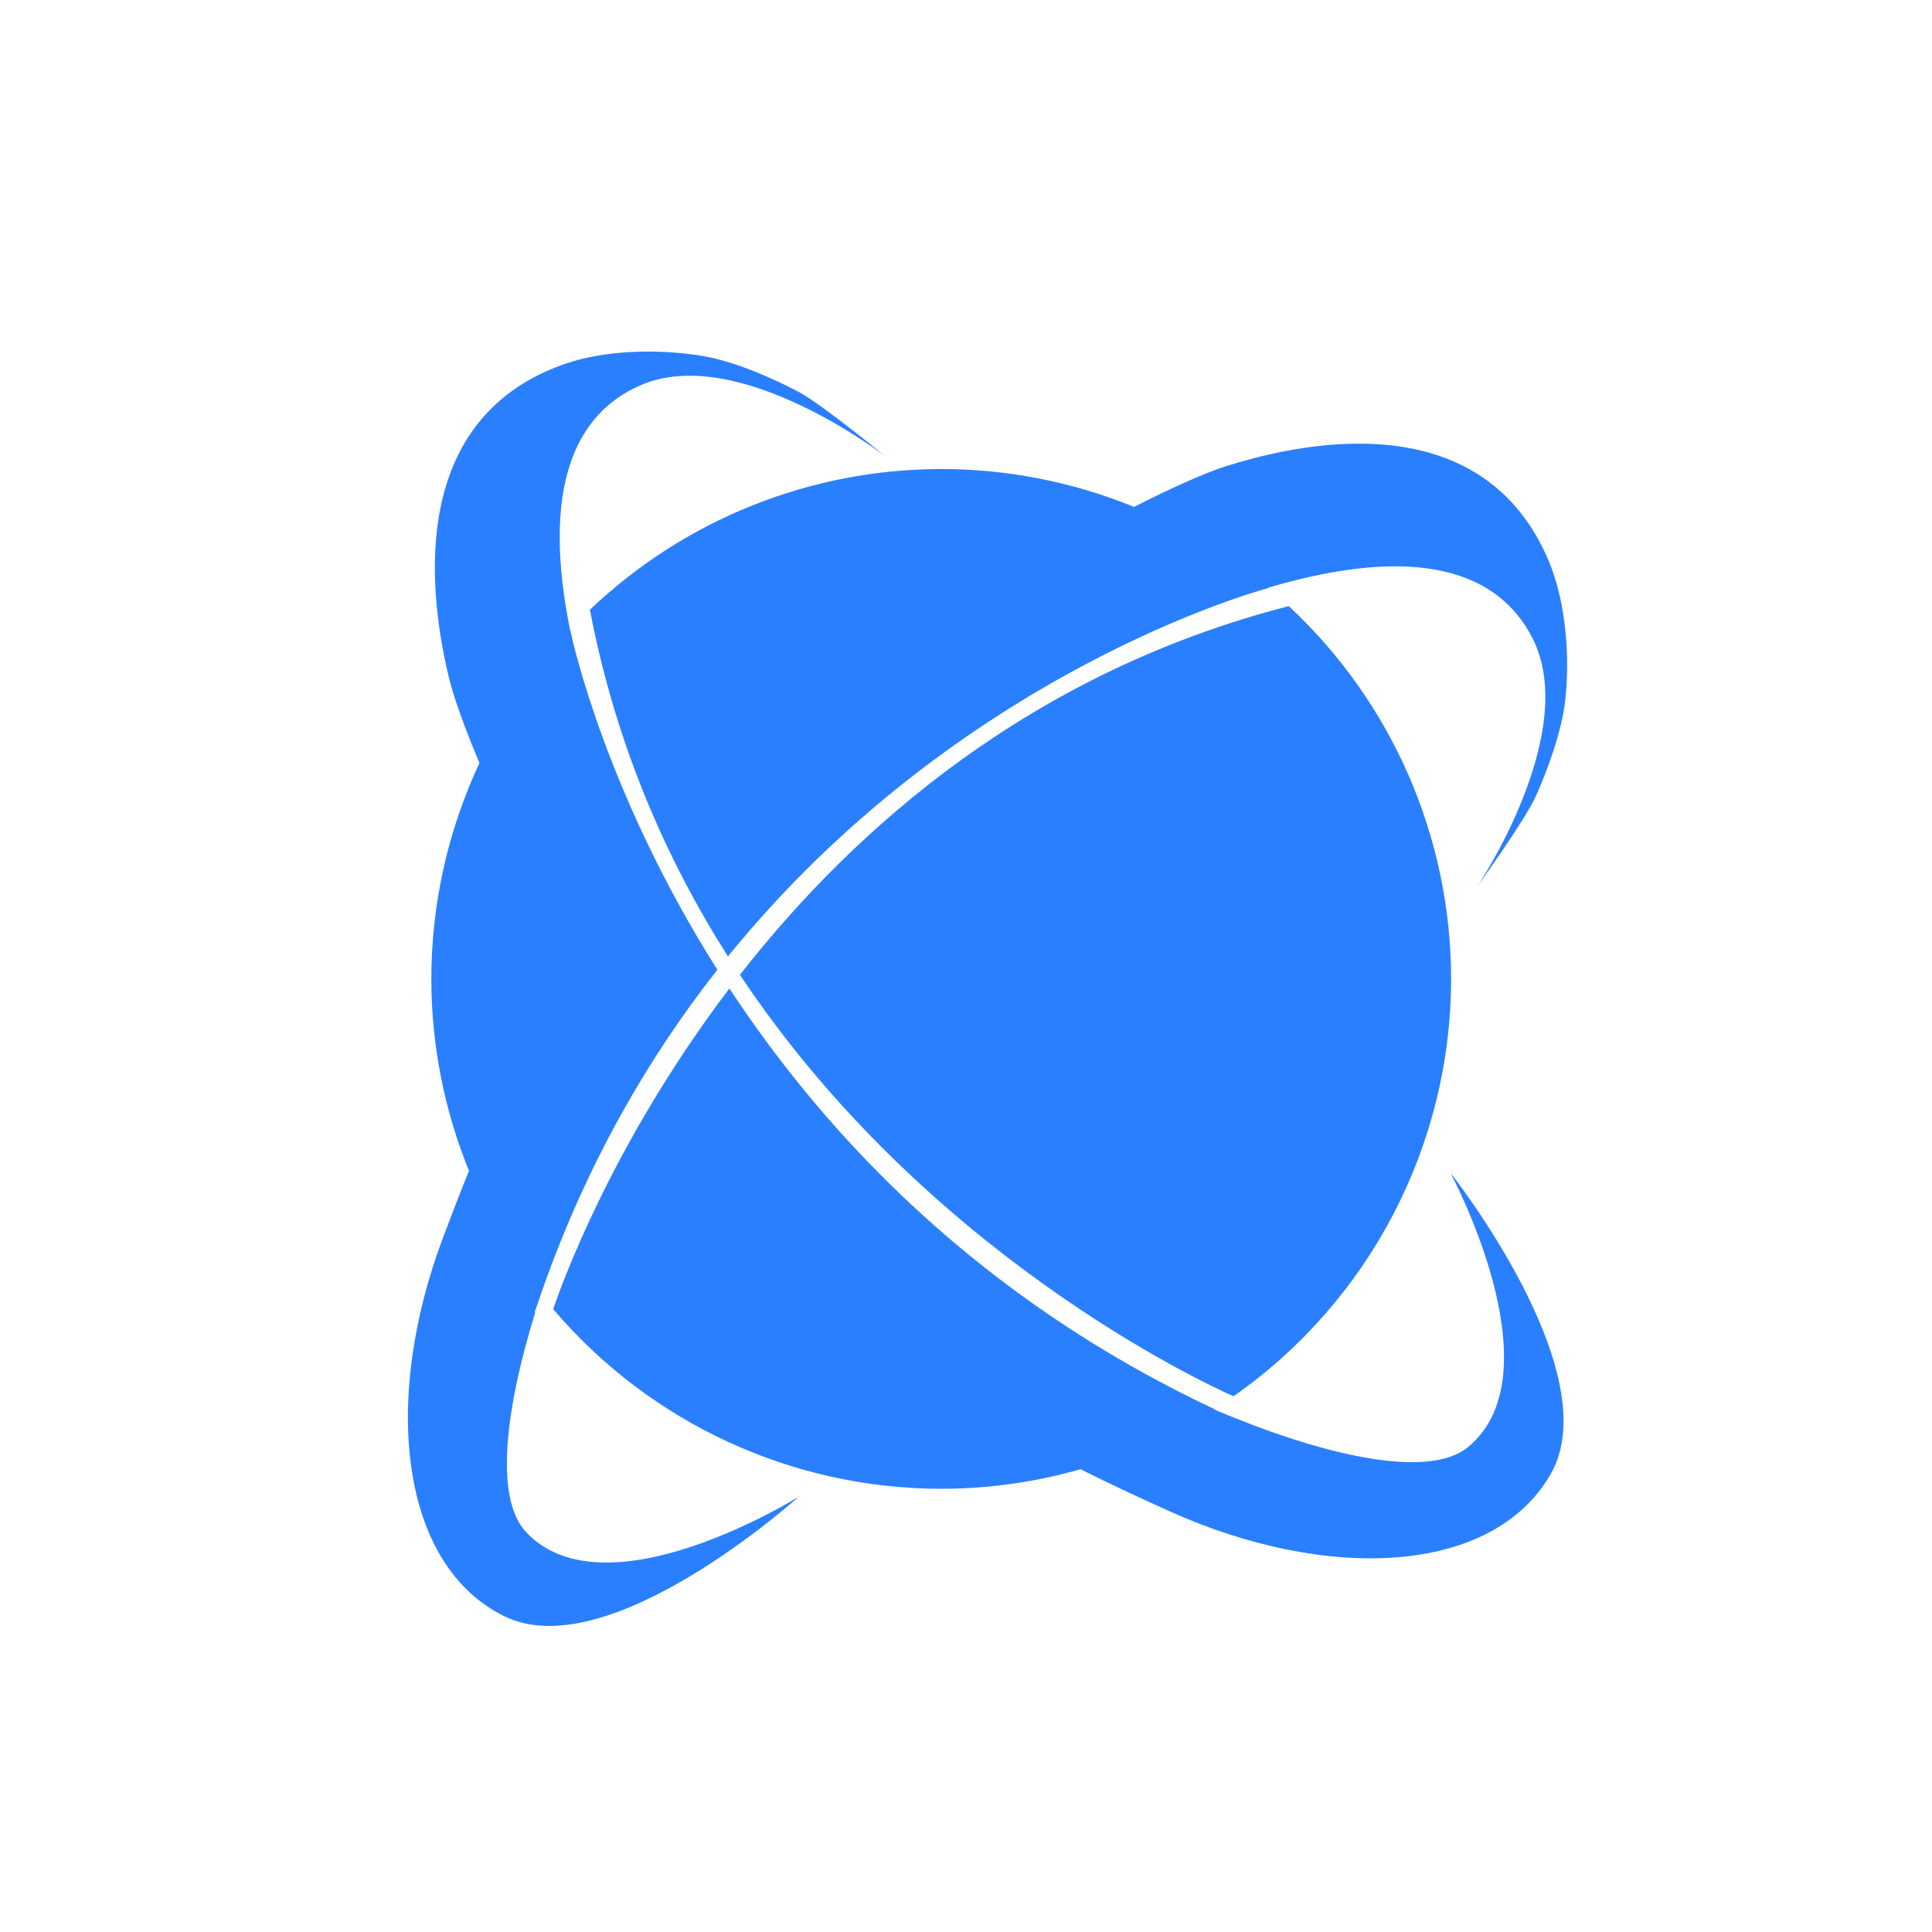
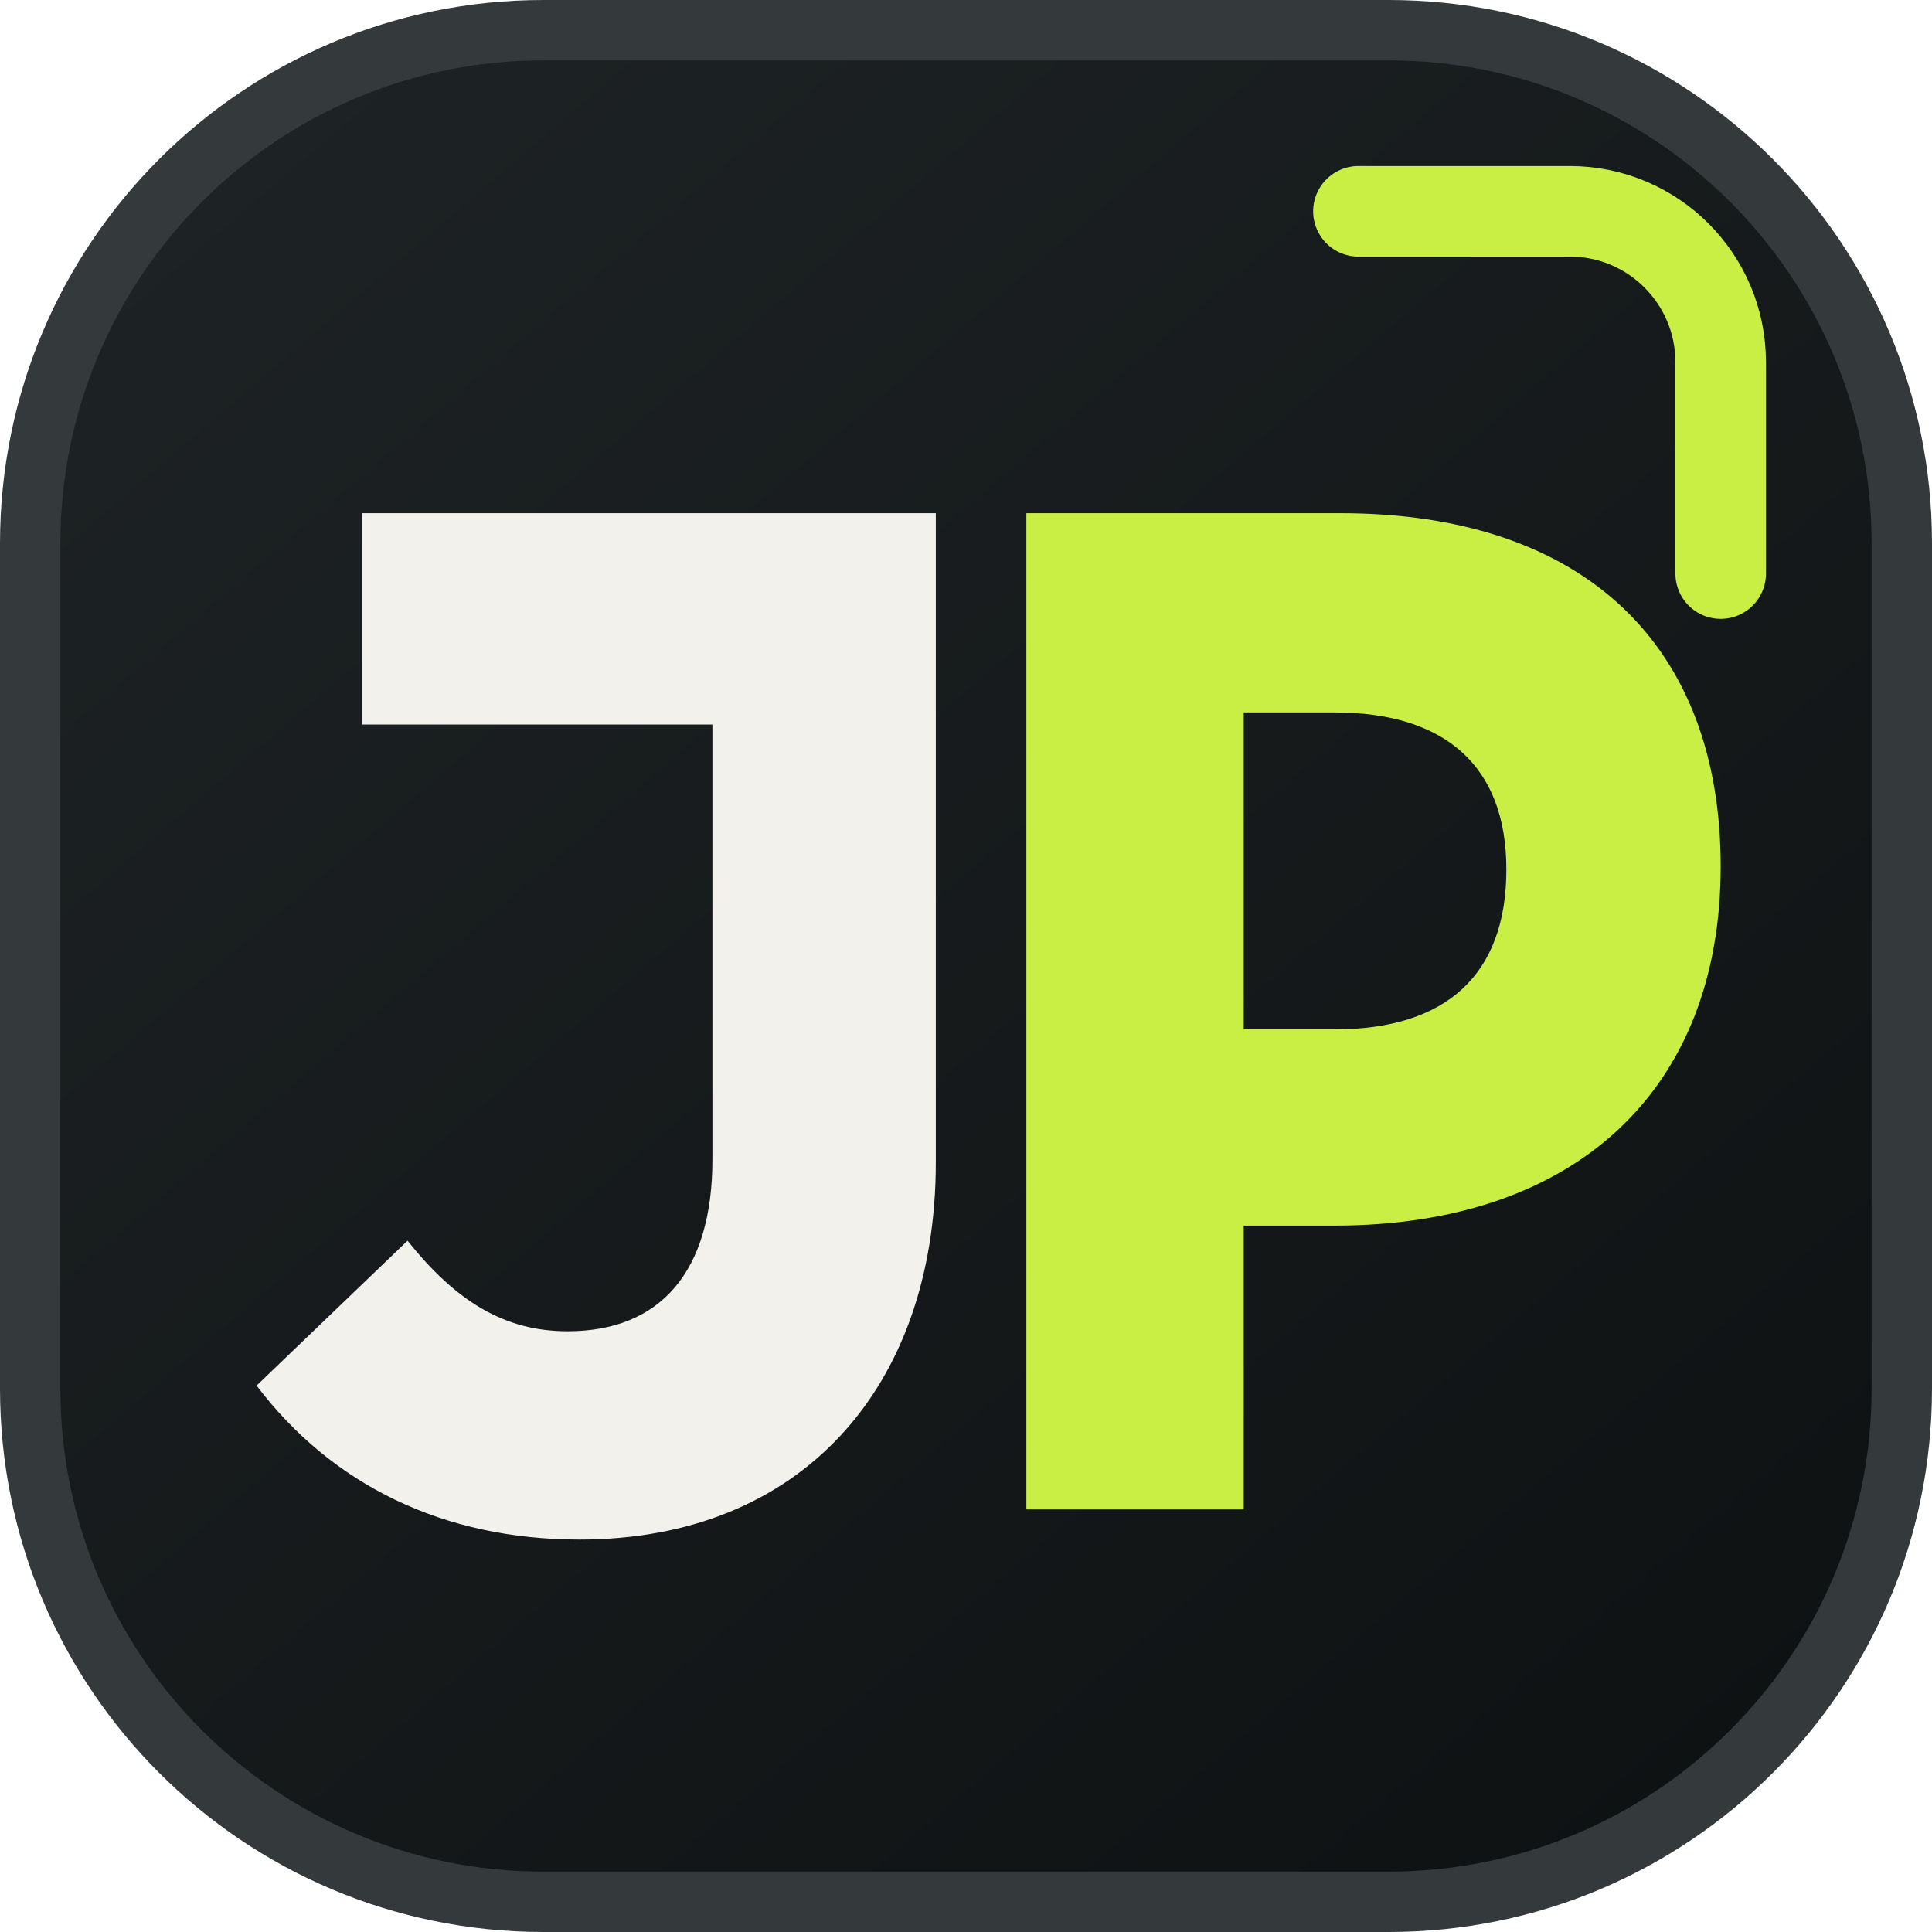
- <svg xmlns="http://www.w3.org/2000/svg" width="1000mm" height="1000mm" viewBox="0 0 1000 1000" version="1.1" id="svg5747" xml:space="preserve">
-   <defs id="defs5744">
-     <linearGradient id="linearGradient5409">
-       <stop style="stop-color:#2a7fff;stop-opacity:1;" offset="0" id="stop5407" />
-     </linearGradient>
-     <linearGradient id="linearGradient3395">
-       <stop style="stop-color:#2a7fff;stop-opacity:1;" offset="0" id="stop3391" />
-       <stop style="stop-color:#2a7fff;stop-opacity:0;" offset="1" id="stop3393" />
+ <svg xmlns="http://www.w3.org/2000/svg" viewBox="0 0 64 64" role="img" aria-labelledby="title description">
+   <defs>
+     <linearGradient id="background" x1="8" y1="4" x2="56" y2="60" gradientUnits="userSpaceOnUse">
+       <stop stop-color="#1d2224" />
+       <stop offset="1" stop-color="#0f1213" />
    </linearGradient>
  </defs>
-   <g id="layer1">
-     <rect style="display:none;fill:#ff0000;stroke-width:0.611" id="rect1746" width="110.271" height="246.442" x="201.106" y="85.216" />
-     <path id="path1500-7-3" style="display:inline;mix-blend-mode:normal;fill:#2a7fff;fill-opacity:1;stroke:none;stroke-width:1.475;stroke-opacity:1" d="m 334.941,181.972 c -14.53,0.039 -30.225,1.897 -44.044,6.906 -81.612,29.583 -68.266,121.927 -58.372,162.519 2.278,9.347 7.696,24.607 15.636,43.558 a 263.918,263.918 0 0 0 -24.908,111.73 263.918,263.918 0 0 0 19.492,99.321 c -4.454,10.963 -8.899,22.48 -13.544,34.852 -31.57,84.079 -22.257,169.233 31.965,195.768 54.222,26.535 152.248,-61.934 152.248,-61.934 0,0 -99.697,62.379 -141.094,18.347 -16.719,-17.783 -10.469,-64.712 4.687,-113.635 l -0.238,-0.258 c 1.374,-4.06 2.792,-8.18 4.274,-12.375 23.138,-65.513 54.914,-119.867 90.25,-164.819 -56.853,-89.956 -74.388,-167.57 -76.202,-176.124 a 263.918,263.918 0 0 0 -0.055,0.055 c -14.822,-73.484 2.44,-111.931 36.84,-126.621 50.528,-21.578 126.132,36.79 126.132,36.79 0,0 -32.728,-26.948 -44.683,-33.249 -12.79,-6.74 -32.077,-15.336 -48.026,-18.247 -8.459,-1.544 -19.056,-2.614 -30.357,-2.584 z m 366.947,47.67 c -25.933,0.232 -50.617,6.423 -66.814,11.496 -10.106,3.165 -27.081,10.561 -48.102,21.236 A 263.918,263.918 0 0 0 487.17,242.769 263.918,263.918 0 0 0 305.338,315.592 C 318.57,385.008 344.706,444.581 376.791,495.042 495.996,348.151 651.664,305.655 656.588,304.34 a 263.918,263.918 0 0 0 -0.179,-0.16 c 77.583,-22.894 119.388,-8.315 136.888,26.3 24.788,49.033 -28.589,128.242 -28.589,128.242 0,0 24.782,-34.396 30.3,-46.733 5.902,-13.197 13.237,-33.001 15.114,-49.105 2.275,-19.521 1.364,-50.025 -9.105,-73.966 -20.65,-47.225 -61.225,-59.616 -99.128,-59.276 z m -34.811,84.081 c -132.917,34.215 -224.221,114.266 -284.092,190.836 96.124,144.432 239.52,211.056 255.478,218.147 A 263.918,263.918 0 0 0 751.087,506.685 263.918,263.918 0 0 0 667.077,313.723 Z m -289.537,197.9 c -61.113,80.482 -87.381,154.648 -91.192,165.997 a 263.918,263.918 0 0 0 200.822,92.983 263.918,263.918 0 0 0 72.134,-10.127 c 14.187,7.15 29.279,14.182 45.959,21.704 81.871,36.921 167.448,33.114 197.422,-19.286 29.974,-52.4 -51.999,-155.92 -51.999,-155.92 0,0 55.827,103.507 9.219,141.981 -21.23,17.525 -77.572,3.505 -131.46,-19.42 a 263.918,263.918 0 0 0 0.219,-0.15 C 506.879,672.175 427.915,588.226 377.54,511.623 Z" />
-     <path id="path1419-6-0" style="display:none;fill:#501616;fill-opacity:1;stroke-width:0.66" d="m 151.418,63.571 c -6.423,-0.049 -13.369,0.701 -19.5,2.852 -36.21,12.705 -30.73,53.585 -26.541,71.573 4.267,18.323 34.95,87.75 71.193,125.947 36.243,38.197 55.589,49.476 91.61,66.169 36.022,16.693 73.866,15.399 87.354,-7.627 13.488,-23.026 -22.276,-69.159 -22.276,-69.159 0,0 24.206,46.008 3.429,62.803 -14.308,11.566 -63.763,-9.095 -91.339,-26.837 -28.404,-18.275 -82.961,-77.855 -104.358,-133.466 -17.661,-51.811 -10.272,-76.633 8.994,-84.627 22.433,-9.308 55.587,16.836 55.587,16.836 0,0 -14.344,-12.061 -19.6,-14.901 -5.623,-3.038 -14.11,-6.925 -21.147,-8.284 -3.732,-0.721 -8.411,-1.242 -13.407,-1.28 z M 313.404,86.311 c -11.465,-0.015 -22.404,2.609 -29.586,4.778 -18.01,5.438 -85.316,40.532 -121.098,79.161 -2.325,2.51 -4.531,4.935 -6.647,7.298 4.716,8.459 9.732,16.804 14.96,24.939 25.4,-27.555 61.737,-58.327 97.287,-74.708 50.565,-20.962 75.813,-15.189 85.032,3.522 10.734,21.787 -13.22,56.557 -13.22,56.557 0,0 11.111,-15.091 13.606,-20.519 2.669,-5.807 6.002,-14.527 6.905,-21.637 1.095,-8.619 0.83,-22.107 -3.689,-32.737 C 348.039,91.995 330.16,86.333 313.404,86.311 Z M 131.561,208.018 c -12.806,18.439 -20.055,34.893 -28.97,57.915 -14.337,37.022 -10.608,74.705 13.239,86.681 23.847,11.976 67.58,-26.684 67.58,-26.684 0,0 -44.353,27.12 -62.452,7.468 -12.463,-13.533 4.969,-64.217 20.897,-92.878 1.282,-2.307 2.832,-4.806 4.577,-7.434 -5.187,-8.086 -10.158,-16.509 -14.871,-25.067 z" />
-     <rect style="display:none;fill:#800080;stroke-width:0.584" id="rect1746-7" width="261.368" height="94.986" x="60.193" y="205.026" />
-   </g>
+   <rect x="1" y="1" width="62" height="62" rx="17" fill="url(#background)" stroke="#343a3c" stroke-width="2" />
+   <path d="M45 7h7a5 5 0 0 1 5 5v7" fill="none" stroke="#c9ef45" stroke-width="3" stroke-linecap="round" />
+   <path d="M12 17h19v21.5C31 46 26.5 51 19.2 51c-4.5 0-8.2-1.8-10.7-5.1l5-4.8c1.6 2 3.2 3 5.3 3 3.1 0 4.8-2 4.8-5.7V24H12v-7Z" fill="#f2f1ec" />
+   <path d="M34 17h10.4C52.5 17 57 21.4 57 28.7c0 7.4-4.8 11.9-12.8 11.9h-3V50H34V17Zm7.2 6.6v10.5h3c3.7 0 5.7-1.8 5.7-5.3 0-3.4-2-5.2-5.7-5.2h-3Z" fill="#c9ef45" />
</svg>
